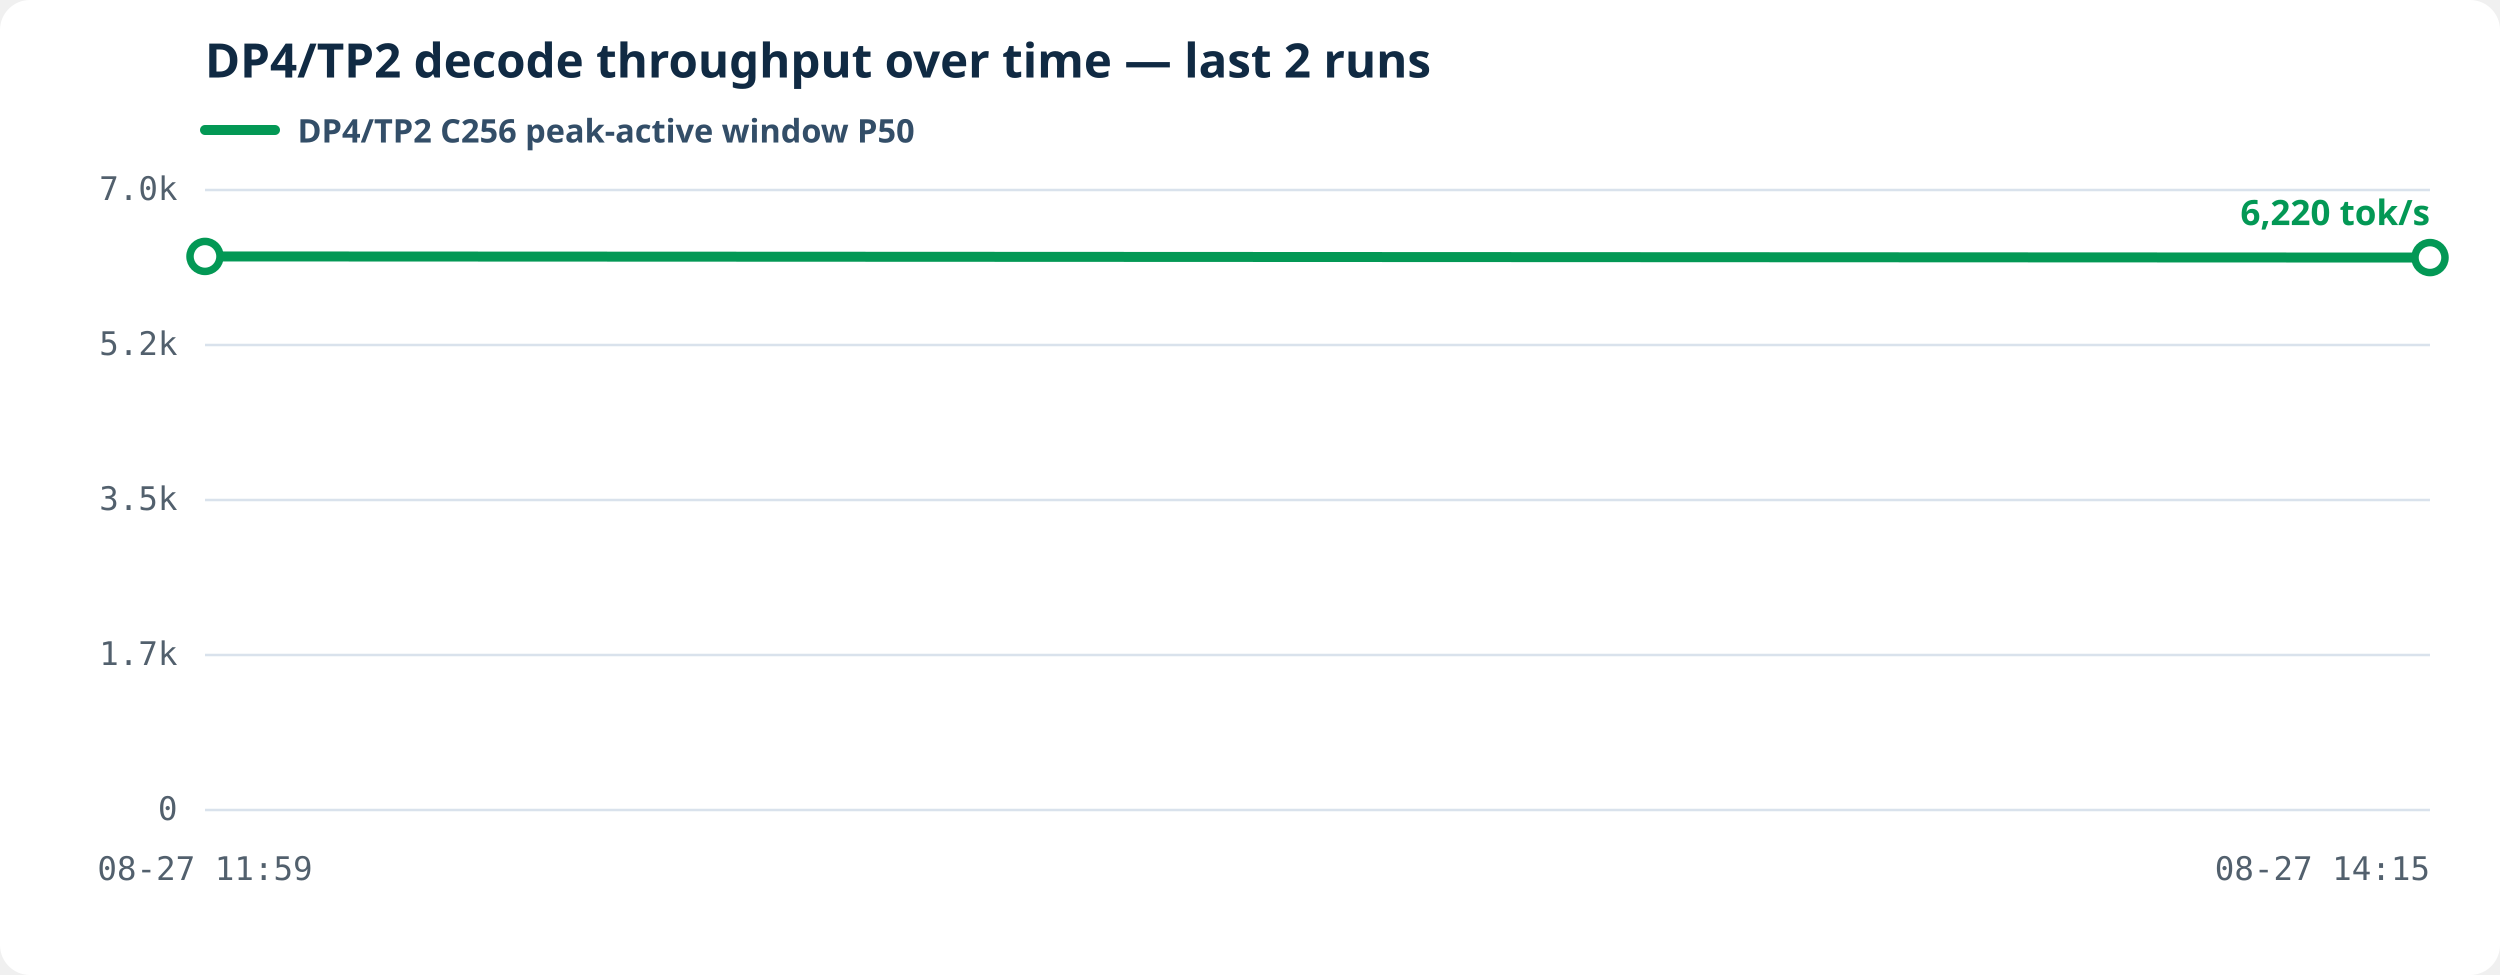
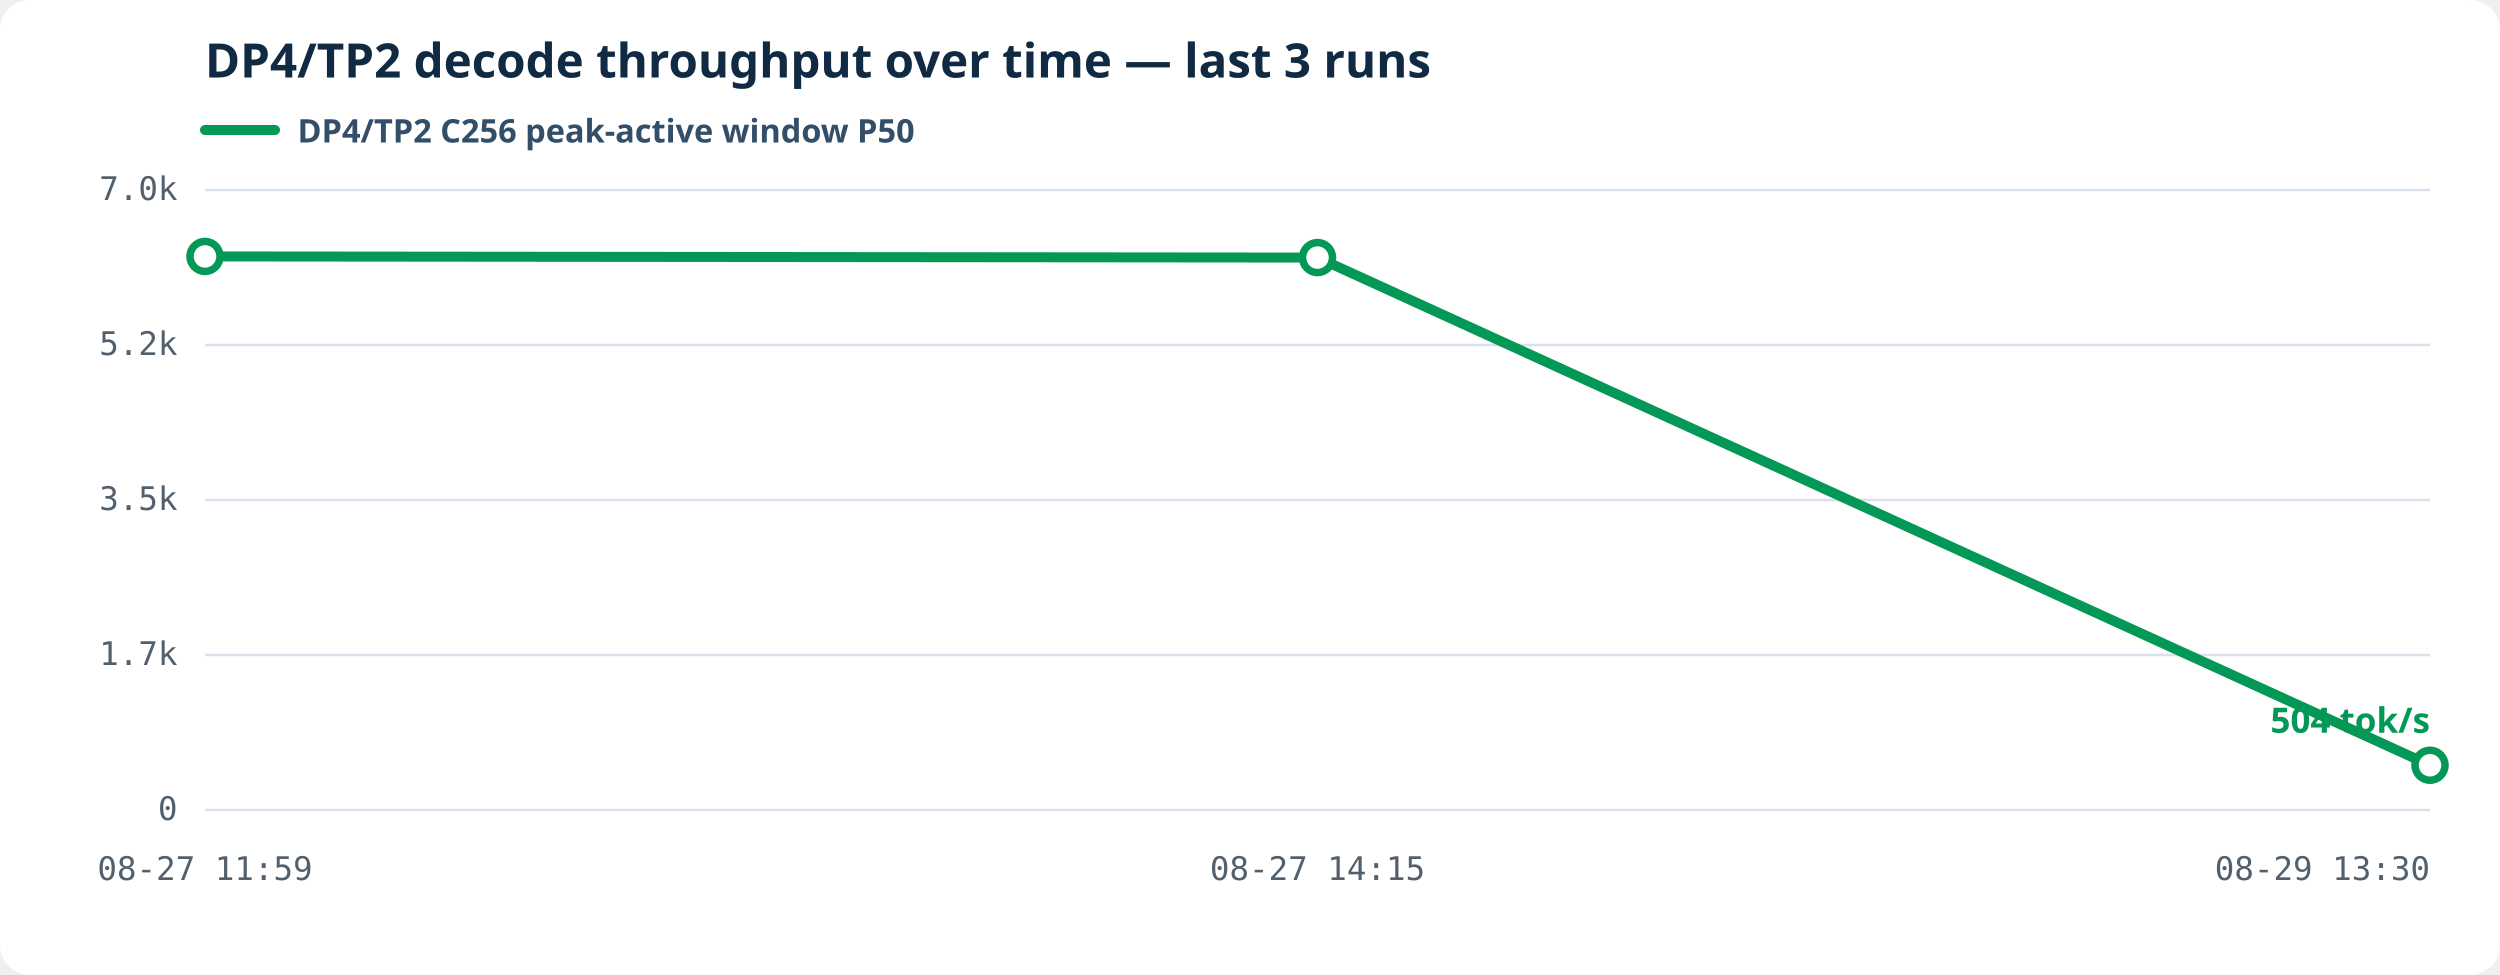
<svg xmlns="http://www.w3.org/2000/svg" viewBox="0 0 1000 390" role="img" aria-labelledby="decode-history-title decode-history-desc">
  <style>.bg{fill:#fff}.grid{stroke:#d9e2ec;stroke-width:1}.axis{fill:#52606d;font:13px ui-monospace,SFMono-Regular,Consolas,monospace}.heading{fill:#102a43;font:600 19px system-ui,sans-serif}.line{fill:none;stroke-width:4;stroke-linejoin:round;stroke-linecap:round}.dot{fill:#fff;stroke-width:3}.latest{stroke-width:3}.legend{fill:#334e68;font:600 13px system-ui,sans-serif}.value{font:600 14px system-ui,sans-serif}</style>
  <rect class="bg" width="1000" height="390" rx="12" />
-   <text class="heading" x="82" y="31">DP4/TP2 decode throughput over time — last 2 runs</text>
+   <text class="heading" x="82" y="31">DP4/TP2 decode throughput over time — last 3 runs</text>
  <line x1="82" y1="52" x2="110" y2="52" stroke="#039855" stroke-width="4" stroke-linecap="round" />
  <text class="legend" x="119" y="57">DP4/TP2 C256 peak-active window P50</text>
  <line class="grid" x1="82" y1="324.00" x2="972" y2="324.00" />
  <text class="axis" text-anchor="end" x="71" y="328.00">0</text>
  <line class="grid" x1="82" y1="262.00" x2="972" y2="262.00" />
  <text class="axis" text-anchor="end" x="71" y="266.00">1.7k</text>
  <line class="grid" x1="82" y1="200.00" x2="972" y2="200.00" />
  <text class="axis" text-anchor="end" x="71" y="204.00">3.5k</text>
  <line class="grid" x1="82" y1="138.00" x2="972" y2="138.00" />
  <text class="axis" text-anchor="end" x="71" y="142.00">5.2k</text>
  <line class="grid" x1="82" y1="76.00" x2="972" y2="76.00" />
  <text class="axis" text-anchor="end" x="71" y="80.00">7.0k</text>
  <text class="axis" text-anchor="middle" x="82.00" y="352">08-27 11:59</text>
-   <text class="axis" text-anchor="end" x="972.00" y="352">08-27 14:15</text>
-   <polyline class="line" stroke="#039855" points="82.00,102.57 972.00,103.03" />
+   <text class="axis" text-anchor="middle" x="527.00" y="352">08-27 14:15</text>
+   <text class="axis" text-anchor="end" x="972.00" y="352">08-29 13:30</text>
+   <polyline class="line" stroke="#039855" points="82.00,102.57 527.00,103.03 972.00,306.10" />
  <circle class="dot" fill="#fff" stroke="#039855" cx="82.00" cy="102.57" r="6" />
-   <circle class="dot latest" fill="#039855" stroke="#039855" cx="972.00" cy="103.03" r="6" />
-   <text class="value" fill="#039855" text-anchor="end" x="972.00" y="90.03">6,220 tok/s</text>
+   <circle class="dot" fill="#fff" stroke="#039855" cx="527.00" cy="103.03" r="6" />
+   <circle class="dot latest" fill="#039855" stroke="#039855" cx="972.00" cy="306.10" r="6" />
+   <text class="value" fill="#039855" text-anchor="end" x="972.00" y="293.10">504 tok/s</text>
</svg>
